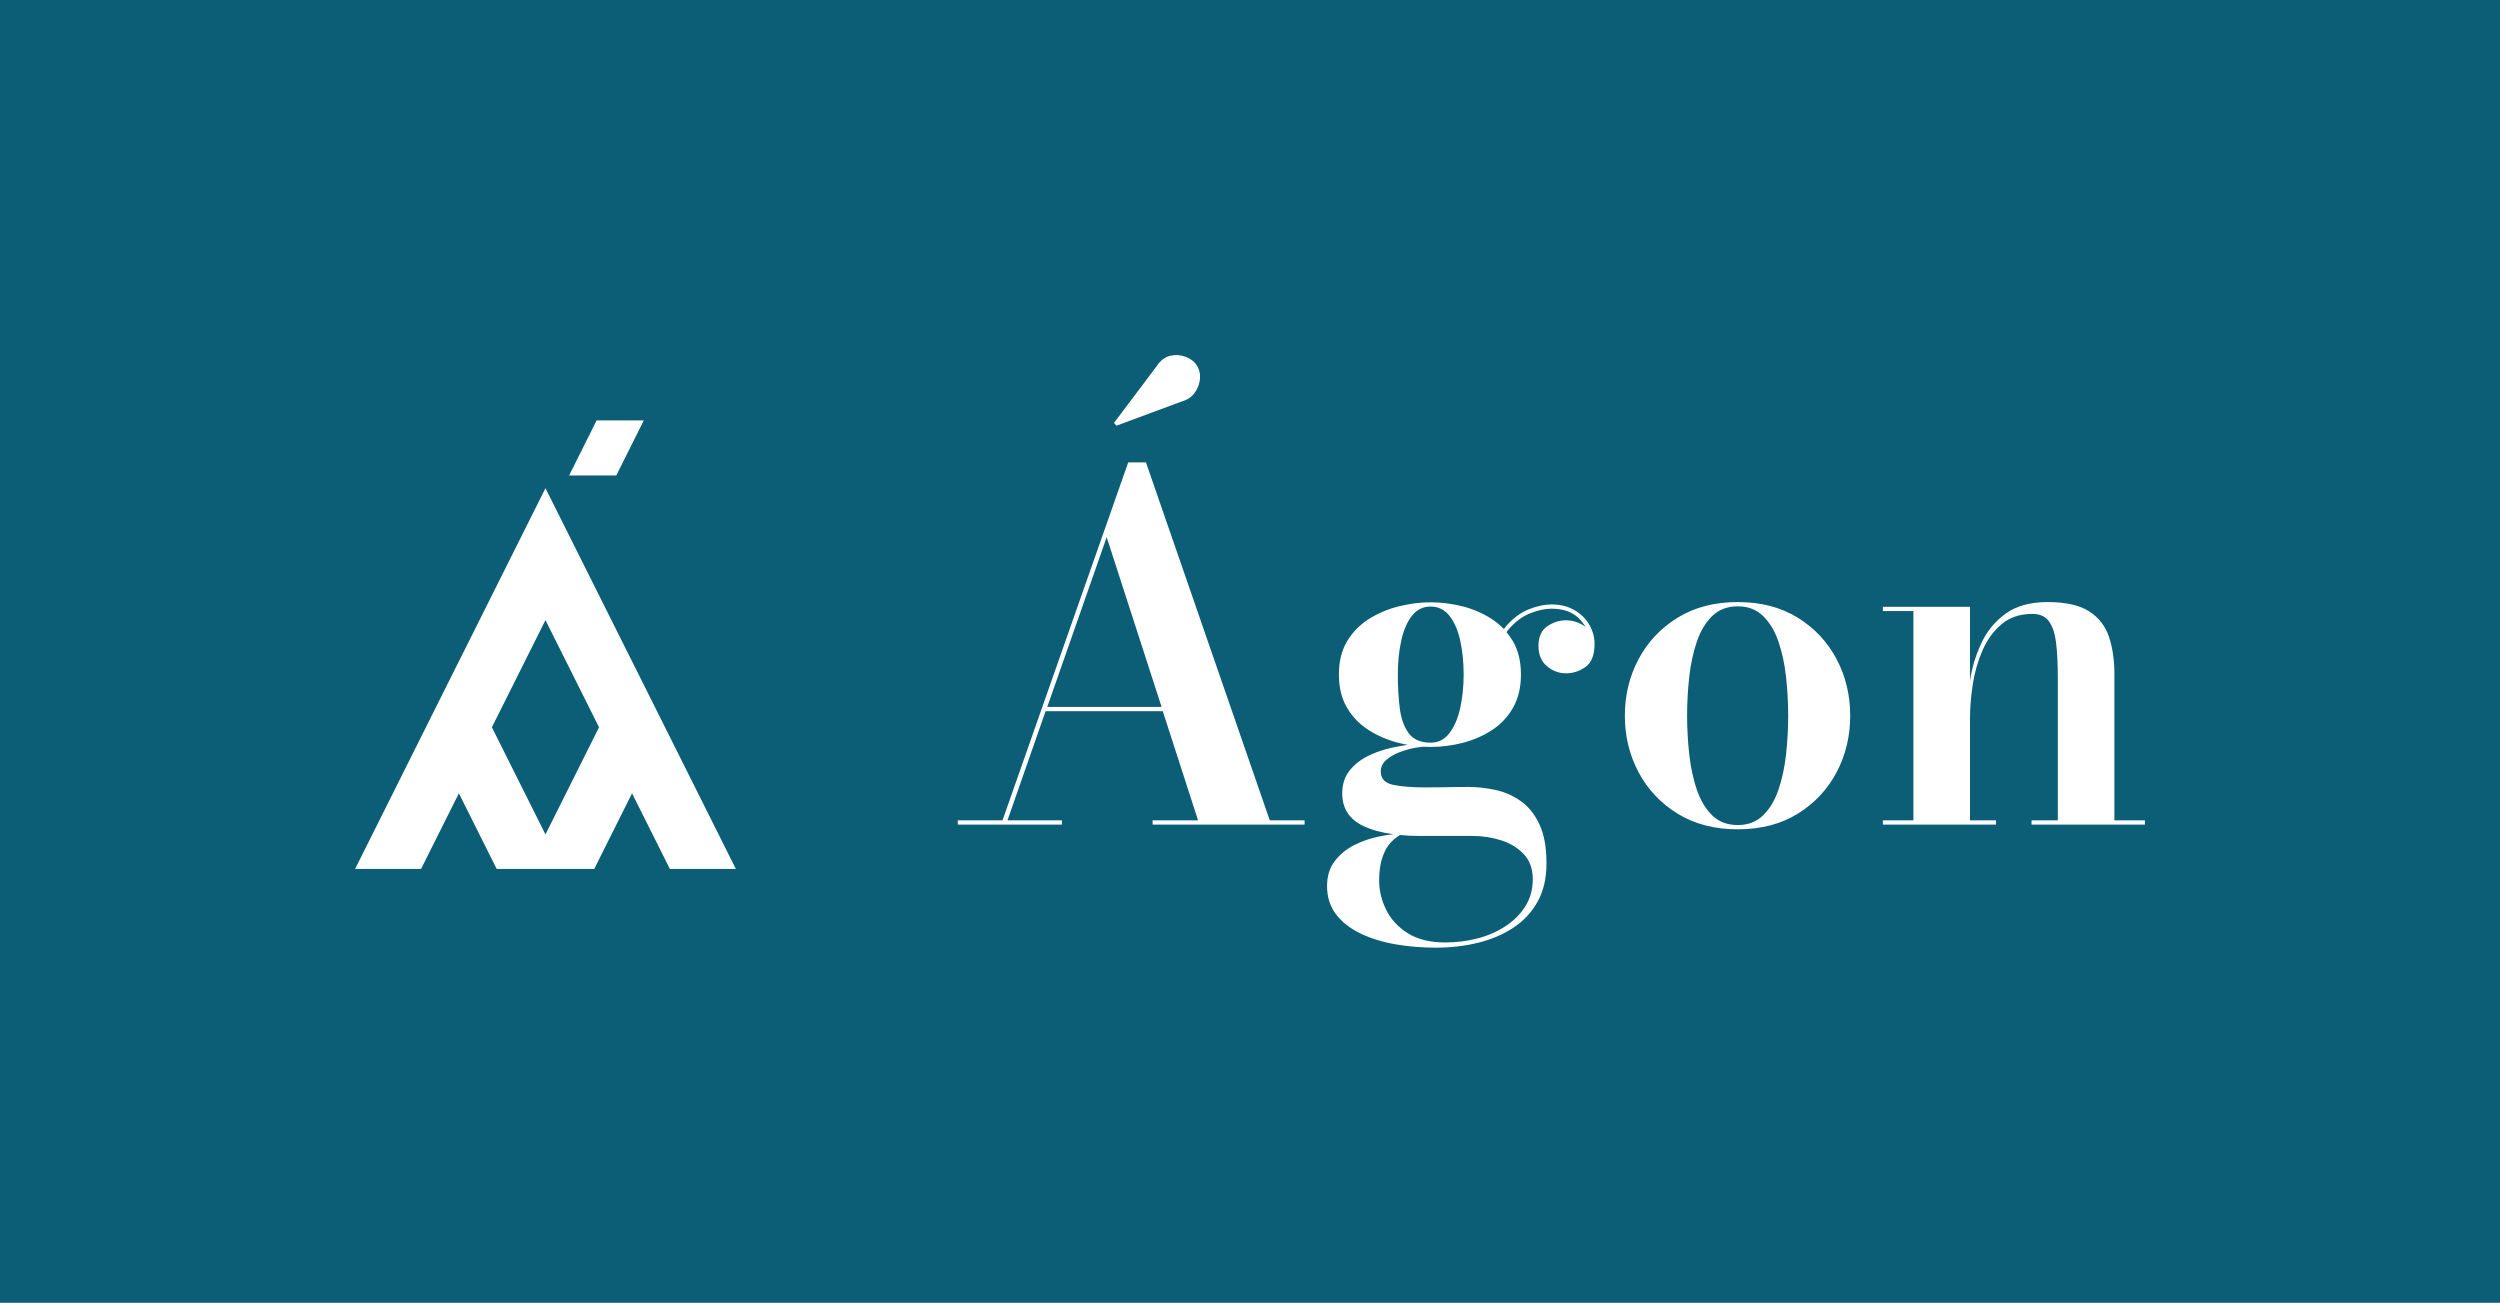
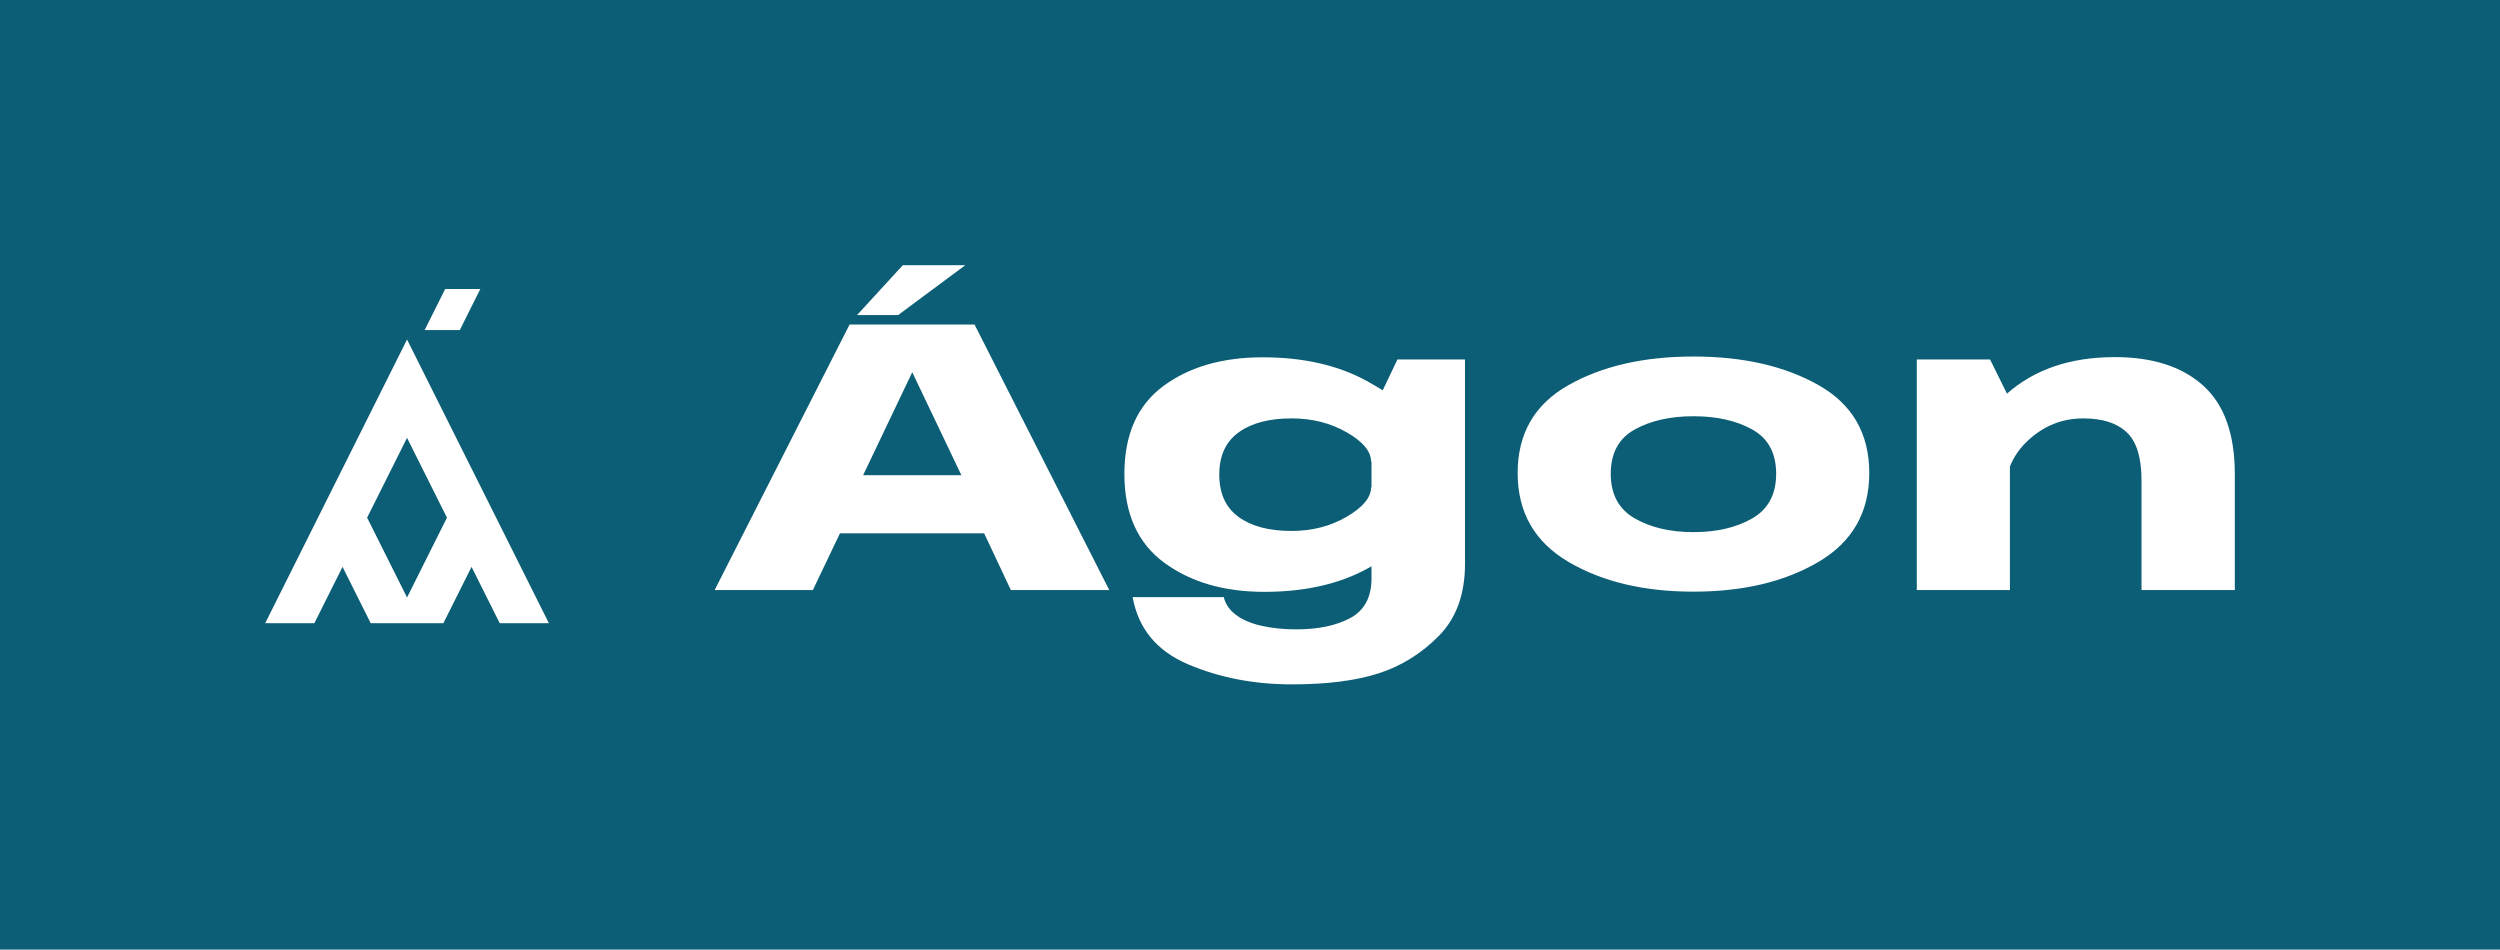
- <svg xmlns="http://www.w3.org/2000/svg" viewBox="-266.937 -132.225 704.07 366.892" data-kind="on-light-primary" data-ink="-166.937 -32.225 337.133 134.667" data-anchors="207" data-mode="light" data-ground="primary">
-   <rect id="ground" x="-266.937" y="-132.225" width="704.07" height="366.892" fill="#0b5e75" />
-   <path id="part-primary" data-color="primary" data-parts="final semi-esquerda semi-direita campeao wordmark" fill="#ffffff" d="M-148.355 112.5L-166.937 112.5L-137.702 54.016L-137.698 54.023L-113.319 5.263L-88.938 54.023L-88.935 54.016L-59.7 112.5L-78.282 112.5L-88.935 91.194L-99.588 112.5L-127.05 112.5L-137.702 91.194ZM137.467 134.667Q131.467 134.667 125.967 133.7Q120.467 132.733 116.133 130.633Q111.8 128.533 109.3 125.233Q106.8 121.933 106.8 117.333Q106.8 113.067 109.033 110.2Q111.267 107.333 114.6 105.7Q117.933 104.067 121.267 103.4Q123.667 102.867 125.533 102.733Q120.533 102.067 117 100.4Q111.067 97.533 111.067 91.2Q111.067 87.333 113.233 84.667Q115.4 82 119.033 80.333Q122.667 78.667 127.2 77.933Q128.333 77.733 129.533 77.533Q128.267 77.333 127 77Q122.467 75.867 118.633 73.467Q114.8 71.067 112.467 67.167Q110.133 63.267 110.133 57.733Q110.133 52.2 112.467 48.333Q114.8 44.467 118.633 42.067Q122.467 39.667 127.033 38.533Q131.6 37.4 136 37.4Q140.467 37.4 144.933 38.533Q149.4 39.667 153.133 42.067Q155.067 43.333 156.6 44.933Q156.933 44.467 157.267 44.067Q160.2 40.733 163.633 39.367Q167.067 38 169.933 38Q173.8 38 176.533 39.633Q179.267 41.267 180.7 43.8Q182.133 46.333 182.133 49.067Q182.133 53.8 179.6 55.6Q177.067 57.4 174.067 57.4Q171.133 57.4 168.733 55.4Q166.333 53.4 166.333 49.667Q166.333 45.867 168.8 44.167Q171.267 42.467 174.067 42.467Q176.867 42.467 179.467 44.2Q179.533 44.2 179.6 44.267Q178.933 43.267 178.067 42.267Q175.267 39.2 170 39.2Q167.267 39.2 164 40.5Q160.733 41.8 158 44.933Q157.667 45.333 157.333 45.8Q158.333 47 159.133 48.333Q161.4 52.2 161.4 57.733Q161.4 63.267 159.133 67.167Q156.867 71.067 153.133 73.467Q149.4 75.867 144.933 77Q140.467 78.133 136 78.133Q134.867 78.133 133.8 78.067Q132.867 78.2 131.867 78.333Q129.467 78.733 127.167 79.633Q124.867 80.533 123.4 81.867Q121.933 83.2 121.933 85.067Q121.933 88.067 125.4 88.8Q128.867 89.533 134.333 89.533Q136.667 89.533 138.733 89.5Q140.8 89.467 142.733 89.433Q144.667 89.4 146.533 89.4Q150.267 89.4 154.167 90.233Q158.067 91.067 161.333 93.367Q164.6 95.667 166.6 99.9Q168.6 104.133 168.6 110.933Q168.6 117.2 166.1 121.7Q163.6 126.2 159.233 129.067Q154.867 131.933 149.267 133.3Q143.667 134.667 137.467 134.667ZM222.467 101.333Q212.667 101.333 205.533 96.933Q198.4 92.533 194.533 85.267Q190.667 78 190.667 69.333Q190.667 60.667 194.533 53.4Q198.4 46.133 205.533 41.733Q212.667 37.333 222.467 37.333Q232.267 37.333 239.367 41.733Q246.467 46.133 250.3 53.4Q254.133 60.667 254.133 69.333Q254.133 78 250.3 85.267Q246.467 92.533 239.367 96.933Q232.267 101.333 222.467 101.333ZM55.8 -2L90.667 98.8L100.467 98.8L100.467 100L57.667 100L57.667 98.8L70.467 98.8L60.533 68.067L27.533 68.067L16.8 98.8L32.133 98.8L32.133 100L2.8 100L2.8 98.8L15.4 98.8L50.8 -2ZM287.867 38.667L287.867 59.533Q288.667 54.133 290.933 49.2Q293.267 44 297.8 40.667Q302.333 37.333 309.733 37.333Q317.333 37.333 321.4 39.933Q325.467 42.533 327 47.1Q328.533 51.667 328.533 57.467L328.533 98.8L337.133 98.8L337.133 100L305.2 100L305.2 98.8L312.6 98.8L312.6 58.533Q312.6 52.933 312.133 48.933Q311.667 44.933 310.133 42.8Q308.6 40.667 305.467 40.667Q300.2 40.667 296.767 43.567Q293.333 46.467 291.367 51Q289.4 55.533 288.633 60.633Q287.867 65.733 287.867 70.2L287.867 98.8L295.2 98.8L295.2 100L263.333 100L263.333 98.8L271.933 98.8L271.933 39.867L263.333 39.867L263.333 38.667ZM222.467 100.133Q226.8 100.133 229.6 97.4Q232.4 94.667 233.933 90.167Q235.467 85.667 236.067 80.2Q236.667 74.733 236.667 69.333Q236.667 63.867 236.067 58.433Q235.467 53 233.933 48.5Q232.4 44 229.6 41.267Q226.8 38.533 222.467 38.533Q218.067 38.533 215.267 41.267Q212.467 44 210.933 48.5Q209.4 53 208.8 58.433Q208.2 63.867 208.2 69.333Q208.2 74.733 208.8 80.2Q209.4 85.667 210.933 90.167Q212.467 94.667 215.267 97.4Q218.067 100.133 222.467 100.133ZM127.333 102.933Q124.133 104.933 122.867 108Q121.467 111.2 121.467 115.733Q121.467 120 123.467 124.033Q125.467 128.067 129.6 130.633Q133.733 133.2 140.067 133.2Q144.867 133.2 149.267 132.033Q153.667 130.867 157.133 128.567Q160.6 126.267 162.667 122.967Q164.733 119.667 164.733 115.4Q164.733 111.067 162.267 108.4Q159.8 105.733 155.933 104.467Q152.067 103.2 147.733 103.2L132.667 103.2Q129.867 103.2 127.333 102.933ZM-128.407 72.602L-113.319 102.772L-98.23 72.602L-113.319 42.427ZM60.2 66.867L44.733 19.067L28 66.867ZM136 76.933Q139.2 76.933 141.267 74.233Q143.333 71.533 144.3 67.167Q145.267 62.8 145.267 57.733Q145.267 52.533 144.3 48.167Q143.333 43.8 141.267 41.2Q139.2 38.6 135.967 38.6Q132.733 38.6 130.7 41.2Q128.667 43.8 127.7 48.167Q126.733 52.533 126.733 57.733Q126.733 62.8 127.267 67.167Q127.8 71.533 129.767 74.233Q131.733 76.933 136 76.933ZM47.467 -12.333L46.8 -13.133L58.733 -29Q60.4 -31.533 62.667 -32.033Q64.933 -32.533 67 -31.733Q69.067 -30.933 70.067 -29.4Q71.2 -27.667 71 -25.5Q70.8 -23.333 69.5 -21.567Q68.2 -19.8 65.8 -19.133ZM-106.666 1.688L-98.907 -13.83L-85.616 -13.83L-93.375 1.688Z" />
+ <svg xmlns="http://www.w3.org/2000/svg" viewBox="-262.602 -122.519 942.75 358.075" data-kind="on-light-primary" data-ink="-162.602 -22.519 580.148 135.556" data-anchors="105" data-mode="light" data-ground="primary">
+   <rect id="ground" x="-262.602" y="-122.519" width="942.75" height="358.075" fill="#0b5e75" />
+   <path id="part-primary" data-color="primary" data-parts="final semi-esquerda semi-direita campeao wordmark" fill="#ffffff" d="M224.593 135.556Q203.185 135.556 185.444 128Q167.704 120.444 164.519 102.667L198.889 102.667Q199.778 106.519 203.407 109.296Q207.037 112.074 213 113.444Q218.963 114.815 226.222 114.815Q238.667 114.815 246.63 110.519Q254.593 106.222 254.593 95.556L254.593 91.037L253.259 91.778Q237.185 100.667 214.148 100.667Q191.333 100.667 176.37 89.63Q161.407 78.593 161.407 56.222Q161.407 33.926 176.074 23.074Q190.741 12.222 213.556 12.222Q236.593 12.222 252.889 21.185Q256.222 23.037 258.815 24.667L264.37 13.037L289.852 13.037L289.852 90.074Q289.852 107.259 280 117.259Q270.148 127.259 257.259 131.407Q244.37 135.556 224.593 135.556ZM376 100.593Q347.926 100.593 328.815 89.333Q309.704 78.074 309.704 55.852Q309.704 33.556 328.815 22.741Q347.926 11.926 376 11.926Q404.148 11.926 423.222 22.741Q442.296 33.556 442.296 55.852Q442.296 78.074 423.222 89.333Q404.148 100.593 376 100.593ZM6.889 100L57.778 -0.148L104.889 -0.148L155.704 100L118.593 100L108.519 78.593L54.148 78.593L43.926 100ZM460.222 100L460.222 13.037L487.852 13.037L494.222 25.926Q509.852 12.148 534.889 12.148Q556.296 12.148 568.222 22.889Q580.148 33.63 580.148 56.296L580.148 100L544.963 100L544.963 58.593Q544.963 45.778 539.407 40.519Q533.852 35.259 523.037 35.259Q511.259 35.259 502.444 43.333Q497.556 47.778 495.333 53.407L495.333 100ZM-144.063 112.5L-162.602 112.5L-133.434 54.15L-133.43 54.157L-109.107 5.509L-84.782 54.157L-84.779 54.15L-55.611 112.5L-74.15 112.5L-84.779 91.243L-95.407 112.5L-122.806 112.5L-133.434 91.243ZM376 78.148Q389.185 78.148 398.185 72.963Q407.185 67.778 407.185 56.148Q407.185 44.444 398.185 39.444Q389.185 34.444 376 34.444Q362.889 34.444 353.852 39.444Q344.815 44.444 344.815 56.148Q344.815 67.778 353.852 72.963Q362.889 78.148 376 78.148ZM254.593 51.481L254.444 51.63Q254.444 45.778 245.259 40.519Q236.074 35.259 224.444 35.259Q211.704 35.259 204.444 40.556Q197.185 45.852 197.185 56.444Q197.185 67.111 204.444 72.407Q211.704 77.704 224.444 77.704Q236.074 77.704 245.259 72.333Q254.444 66.963 254.444 61.185L254.593 61.259ZM-124.16 72.694L-109.107 102.794L-94.053 72.694L-109.107 42.588ZM62.889 56.667L99.926 56.667L81.481 18L81.333 18ZM60.593 -3.704L77.852 -22.519L101.407 -22.519L76.074 -3.704ZM-102.469 1.943L-94.728 -13.54L-81.467 -13.54L-89.208 1.943Z" />
</svg>
